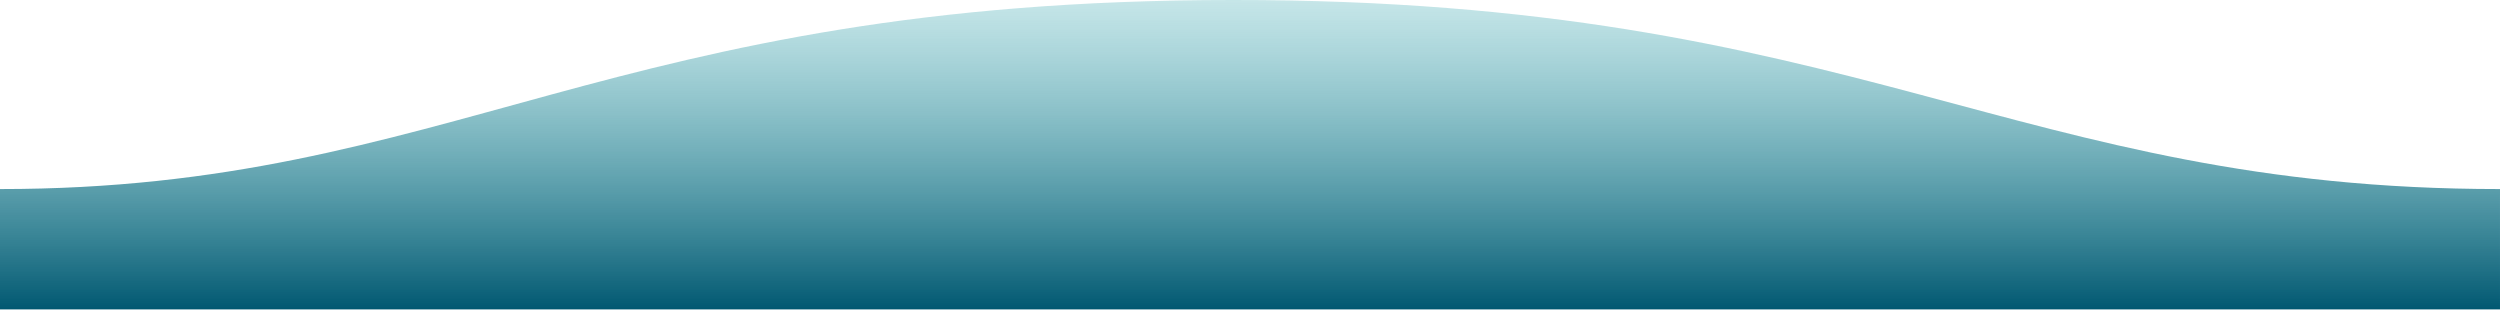
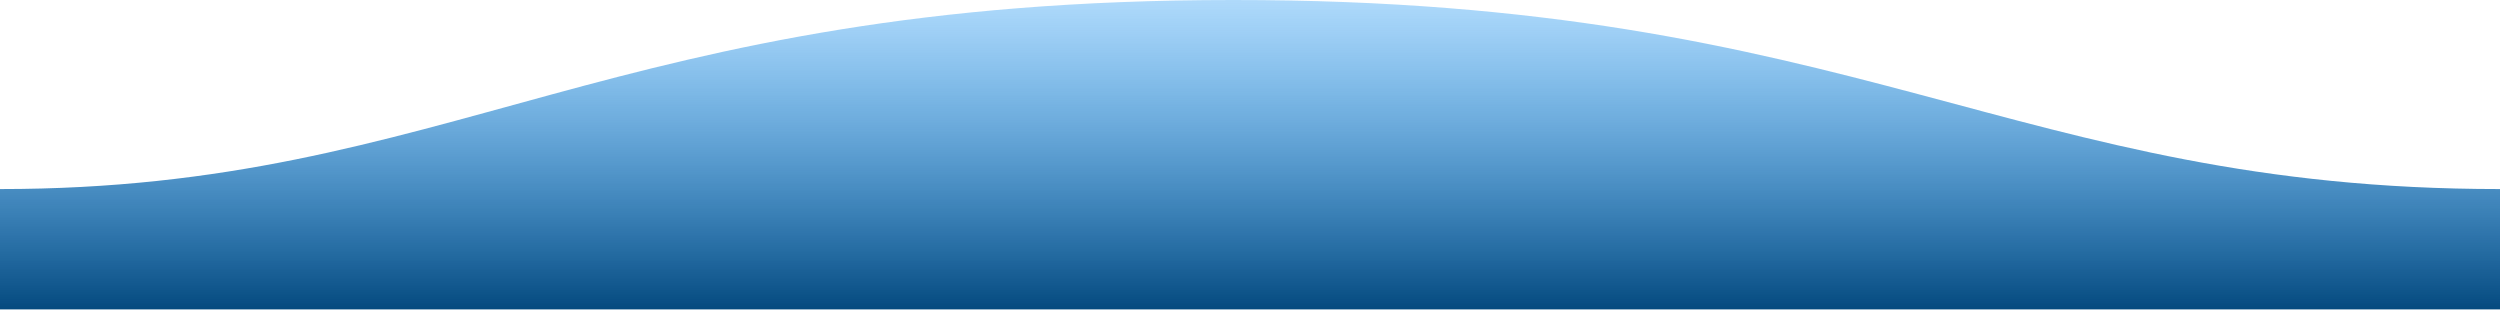
- <svg xmlns="http://www.w3.org/2000/svg" width="1600" height="198">
-   <defs>
-     <linearGradient id="a" x1="50%" x2="50%" y1="-10.959%" y2="100%">
-       <stop stop-color="#57BBC1" stop-opacity=".25" offset="0%" />
-       <stop stop-color="#015871" offset="100%" />
-     </linearGradient>
-   </defs>
-   <path fill="url(#a)" fill-rule="evenodd" d="M.005 121C311 121 409.898-.25 811 0c400 0 500 121 789 121v77H0s.005-48 .005-77z" transform="matrix(-1 0 0 1 1600 0)" />
+ <svg xmlns="http://www.w3.org/2000/svg" version="1.1" id="Layer_1" x="0px" y="0px" viewBox="0 0 1600 198" style="enable-background:new 0 0 1600 198;" xml:space="preserve">
+   <style type="text/css">
+ 	.st0{fill:url(#SVGID_1_);}
+ </style>
+   <linearGradient id="SVGID_1_" gradientUnits="userSpaceOnUse" x1="550.844" y1="249.857" x2="550.844" y2="248.748" gradientTransform="matrix(-1600 0 0 -198.0004 882150 49450.098)">
+     <stop offset="0" style="stop-color:#0A94FF;stop-opacity:0.25" />
+     <stop offset="1" style="stop-color:#054A7F" />
+   </linearGradient>
+   <path class="st0" d="M1600,121C1289,121,1190.1-0.2,789,0C389,0,289,121,0,121v77h1600C1600,198,1600,150,1600,121z" />
</svg>
